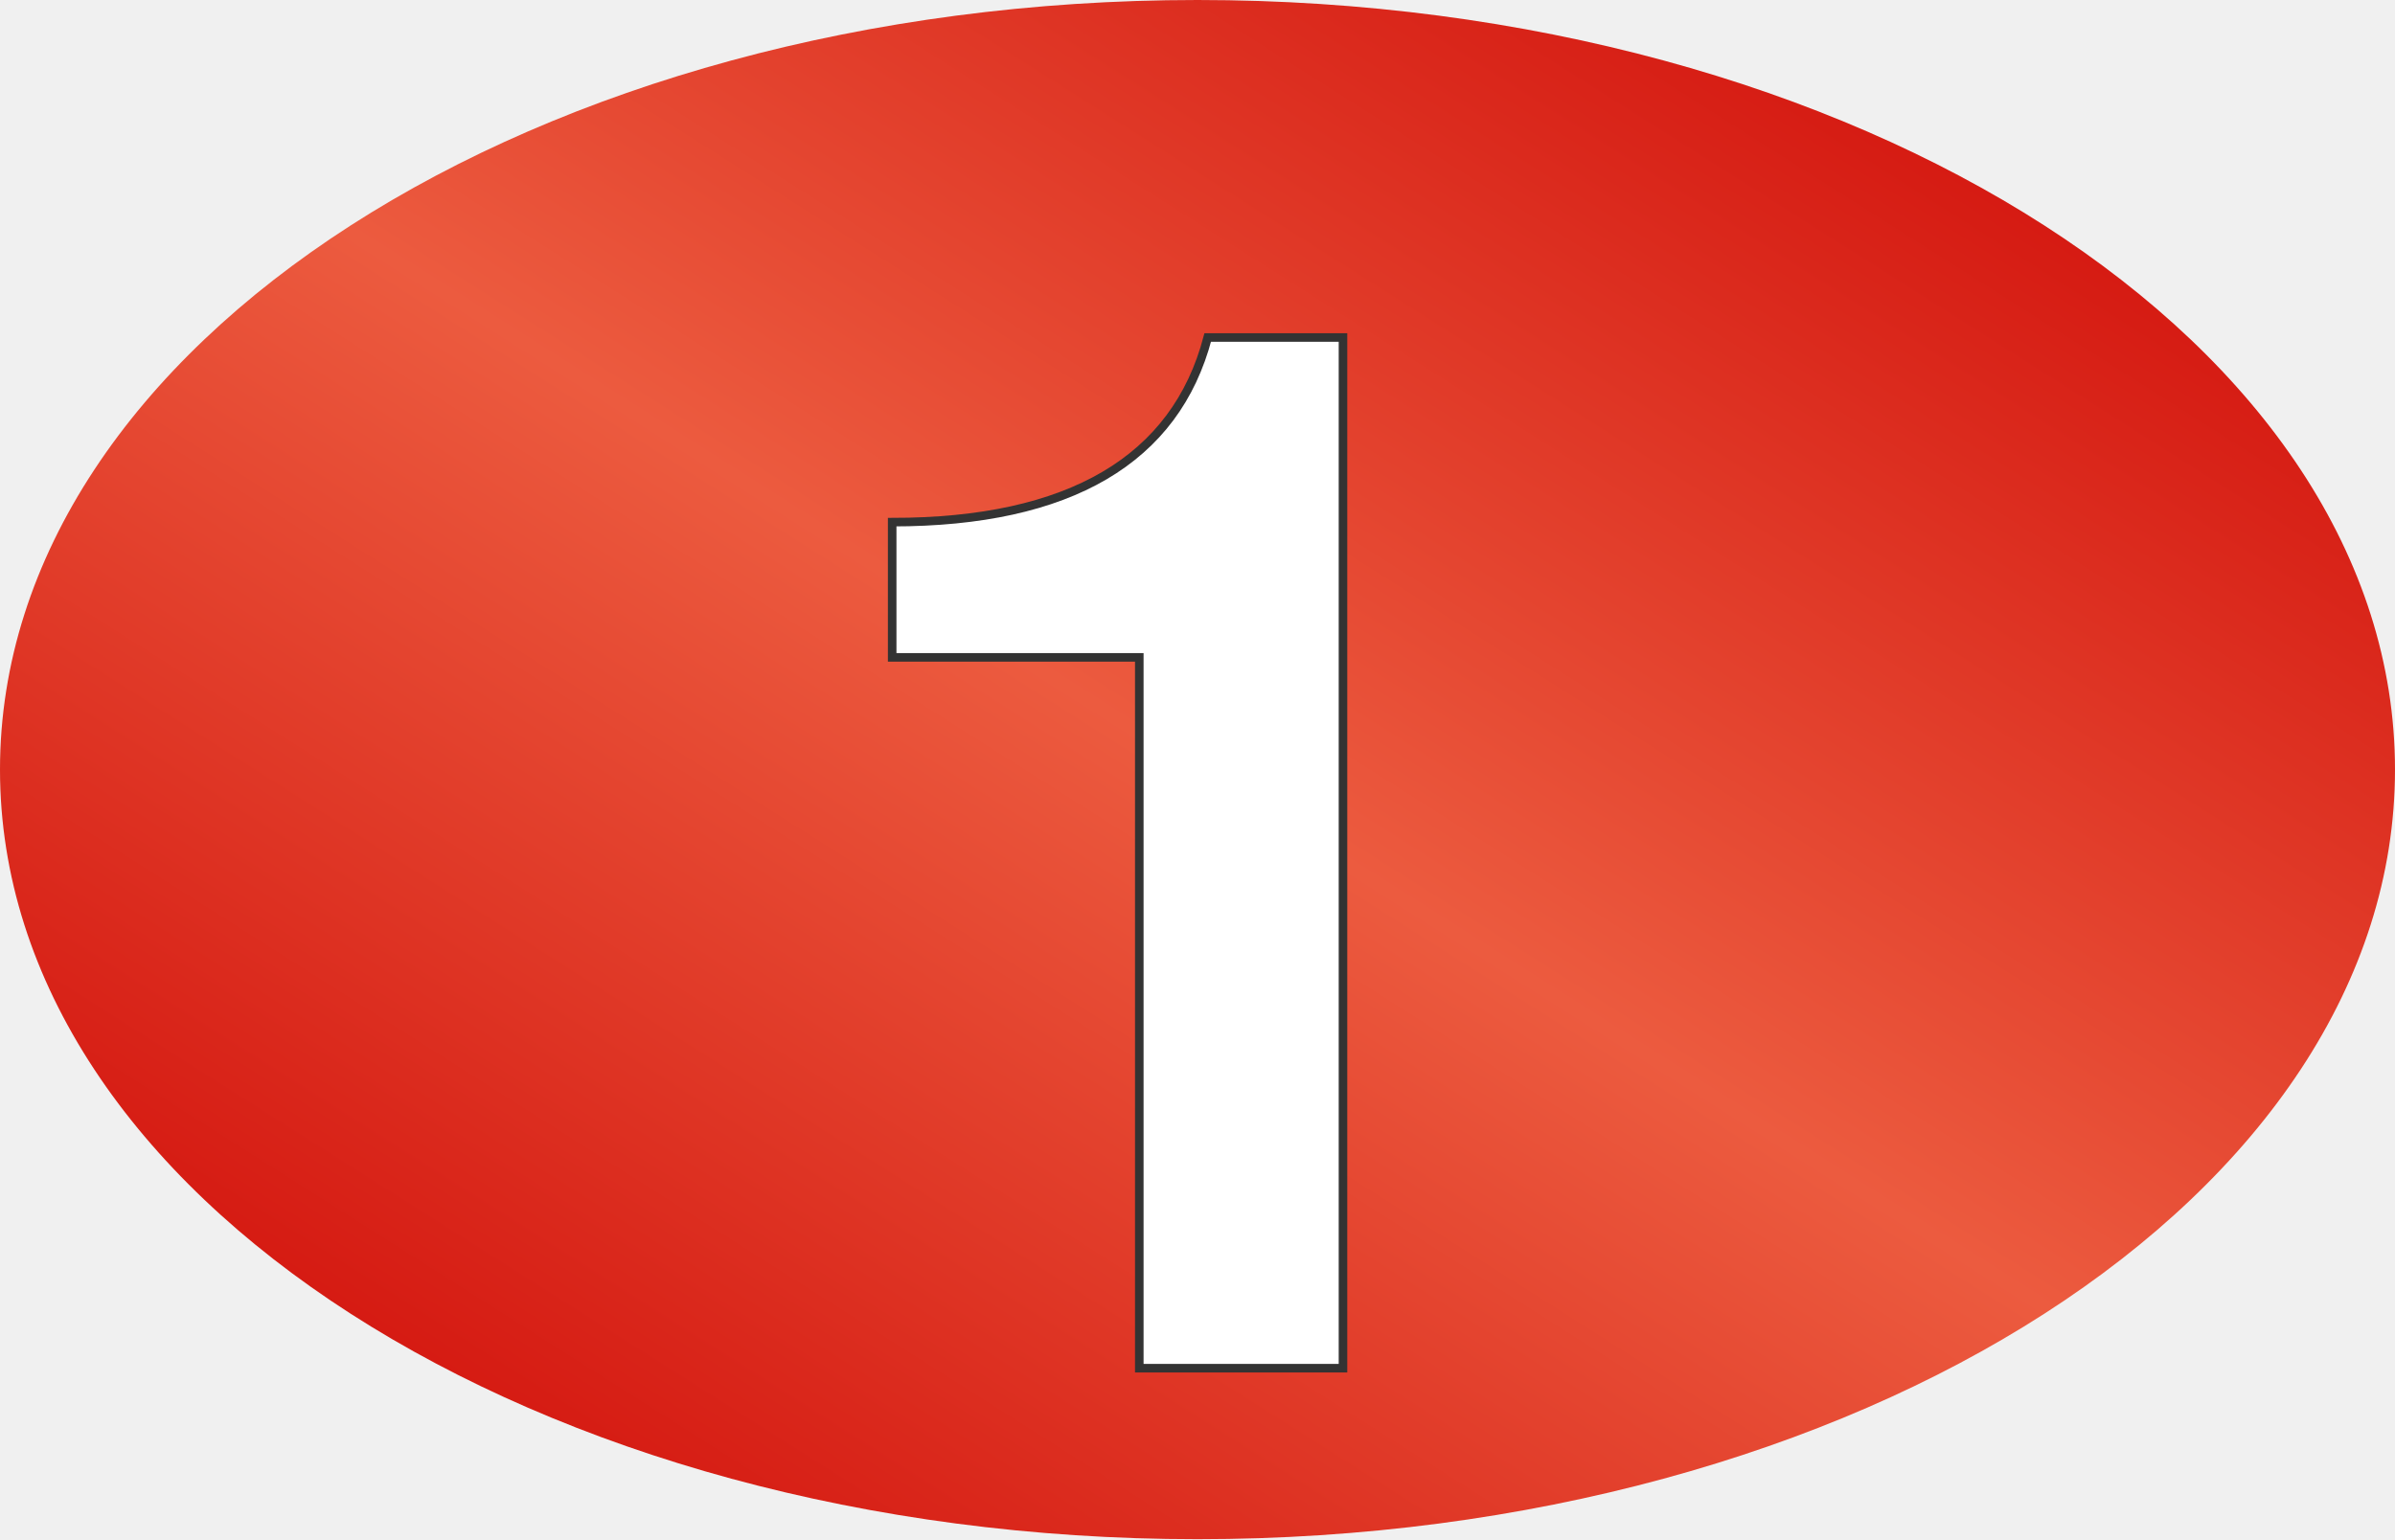
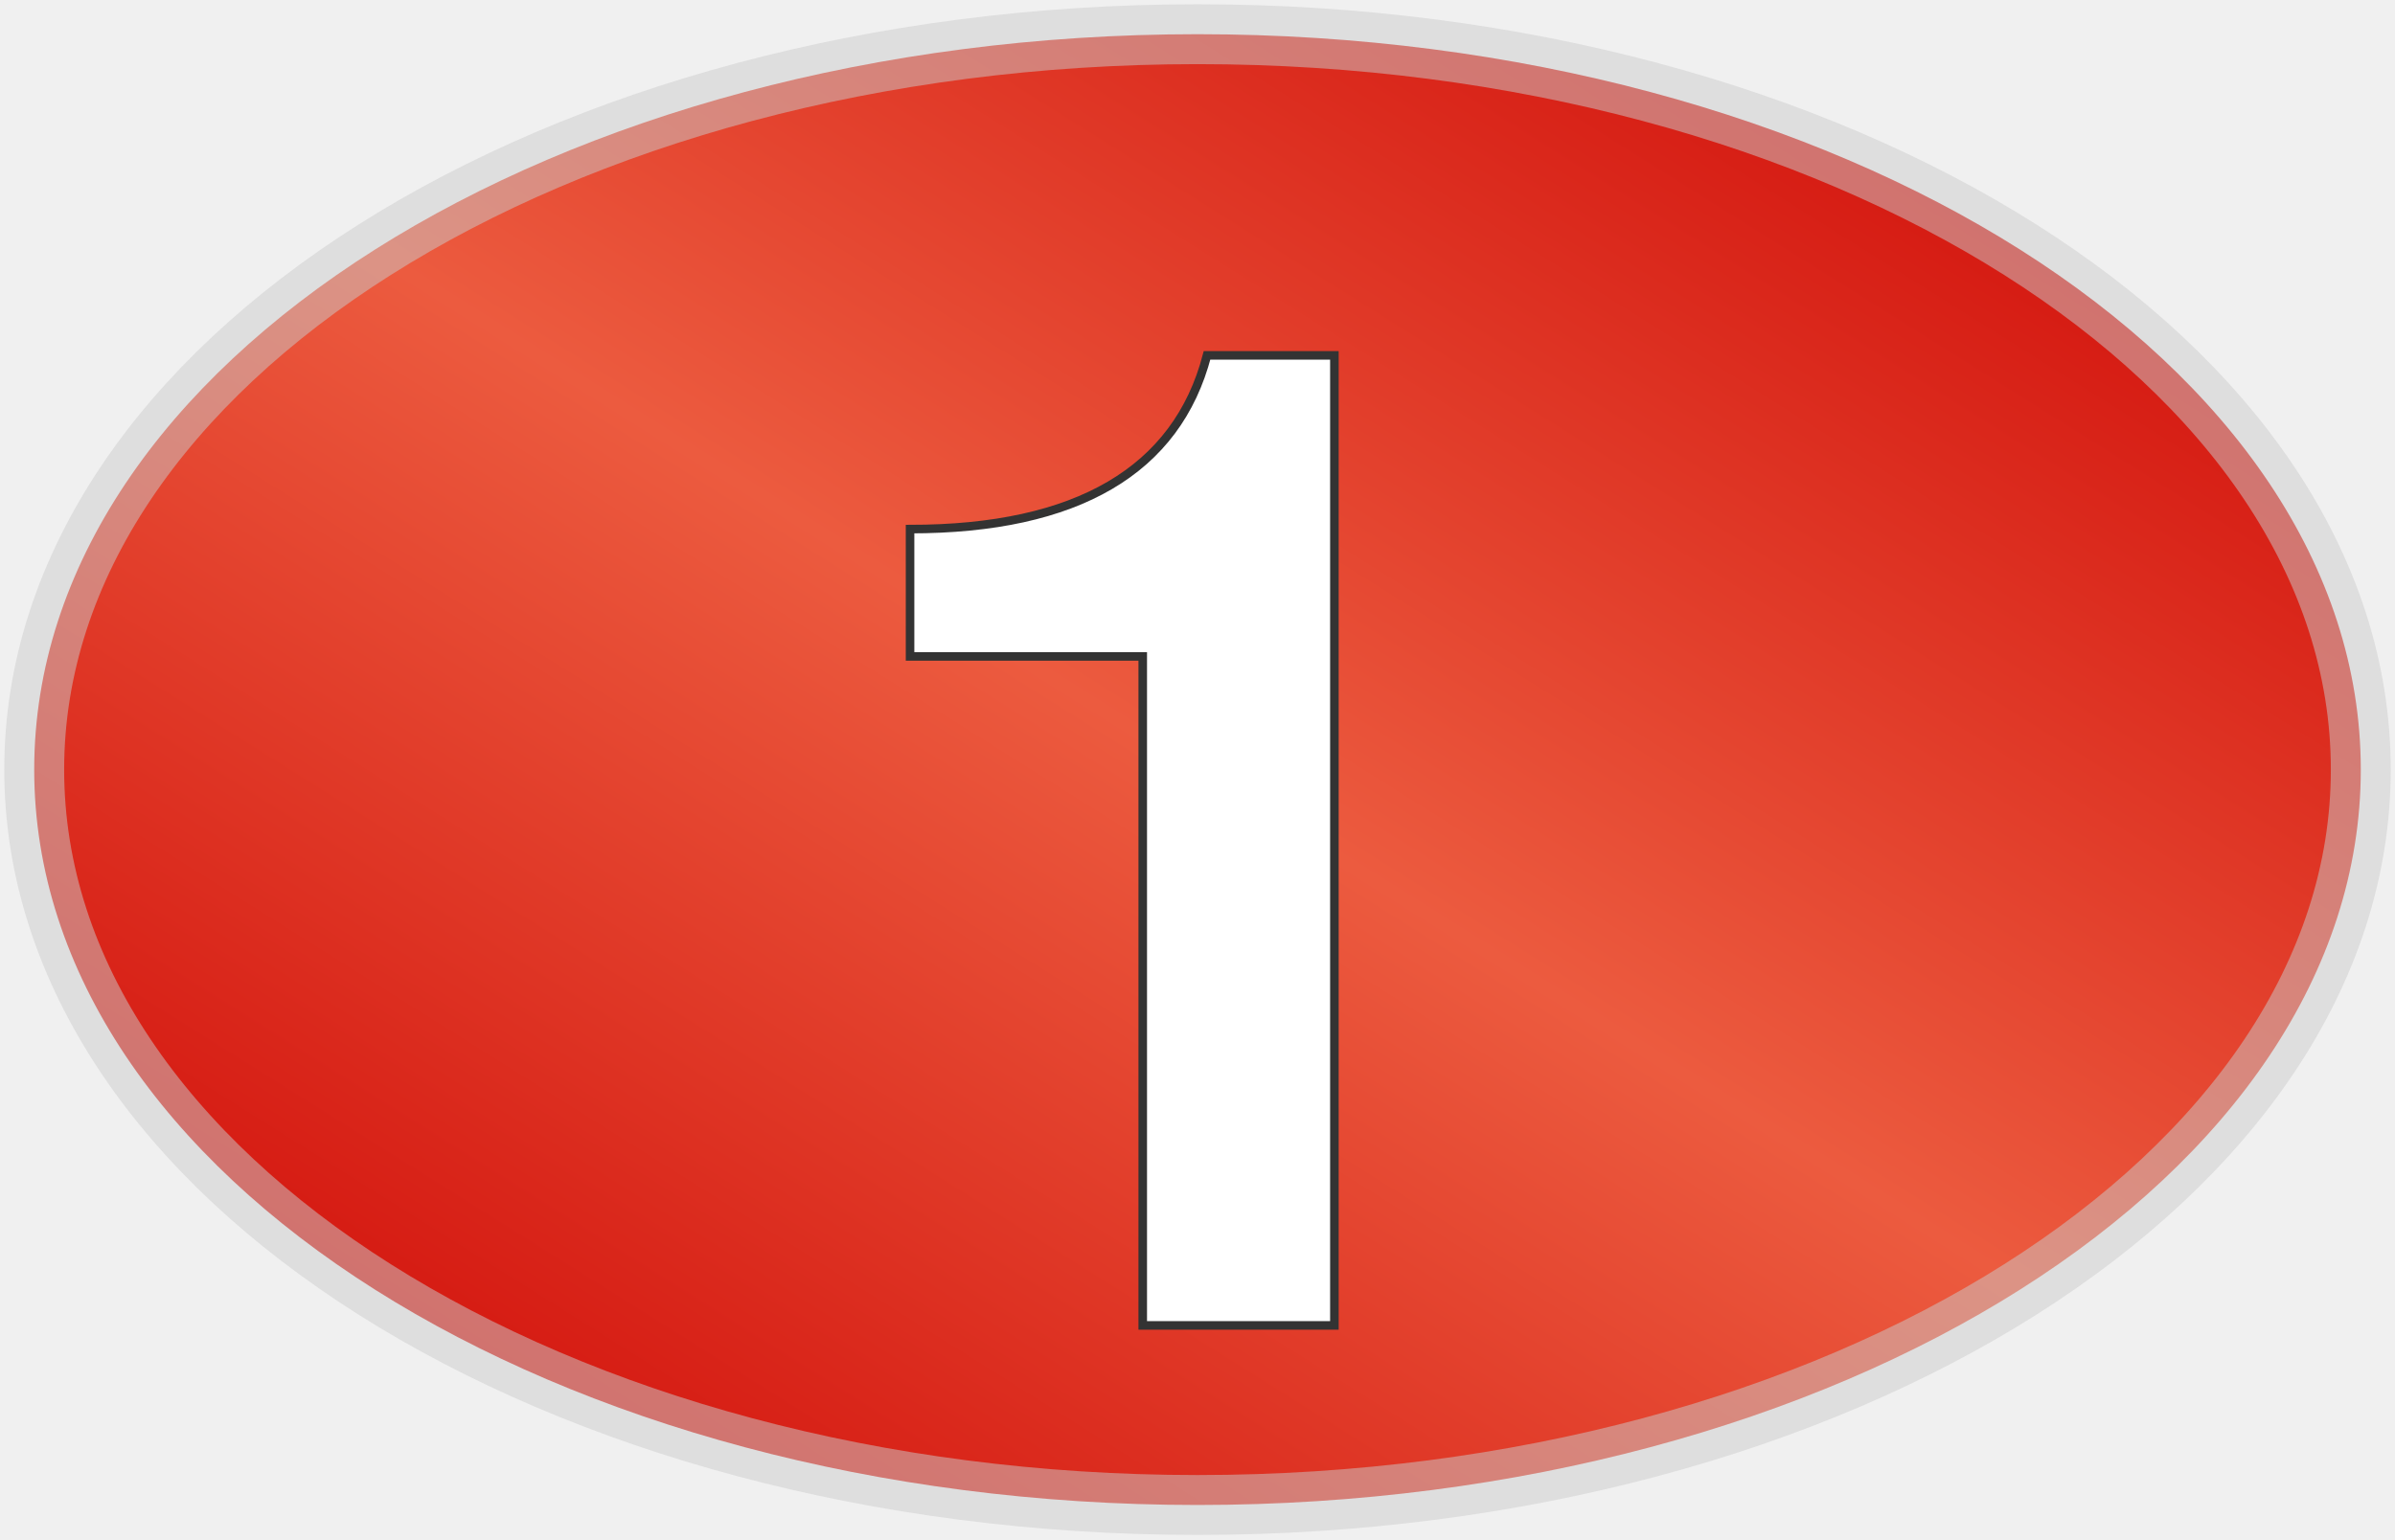
<svg xmlns="http://www.w3.org/2000/svg" version="1.1" width="280" height="180">
  <defs>
    <linearGradient id="greenGradient" x1="0" x2="1" y1="1" y2="0">
      <stop class="greenEdge" offset="0%" />
      <stop class="greenMiddle" offset="50%" />
      <stop class="greenEdge" offset="100%" />
    </linearGradient>
    <linearGradient id="redGradient" x1="0" x2="1" y1="1" y2="0">
      <stop class="redEdge" offset="0%" />
      <stop class="redMiddle" offset="50%" />
      <stop class="redEdge" offset="100%" />
    </linearGradient>
    <linearGradient id="blackGradient" x1="0" x2="1" y1="1" y2="0">
      <stop class="blackEdge" offset="0%" />
      <stop class="blackMiddle" offset="50%" />
      <stop class="blackEdge" offset="100%" />
    </linearGradient>
  </defs>
  <style type="text/css">
      
          .greenEdge { stop-color: #0c0; }
          .greenMiddle { stop-color: #93f346; }
          .redEdge { stop-color: #c00; }
          .redMiddle { stop-color: #ec5b3f; }
          .blackEdge { stop-color: #000; }
          .blackMiddle { stop-color: #37360b; }

          .borderLine {
            stroke: #fff;
            stroke-width: 10;
            opacity: 0.8;
          }
          .greenSpot {
            fill: url(#greenGradient);
-             xfill: #5bd631;
+             stroke: #696;
+             stroke-width: 6px;
+             stroke-opacity: 0.5;
          }
          .redSpot {
            fill: url(#redGradient);
-             xfill: #c00;
+             stroke: #ccc;
+             stroke-width: 7px;
+             stroke-opacity: 0.5;
          }
          .blackSpot {
            fill: url(#blackGradient);
-             xfill: #000;
+             stroke: #969;
+             stroke-width: 7px;
+             stroke-opacity: 0.5;
          }
          .yellowOval {
            stroke: #ff0;
            stroke-width: 6px;
            fill: none;
            opacity: 0.8;
          }
          .numberText {
            font-family: Bernard MT Condensed, Verdana, Helvetica;
-             font-size: 170px;
+             font-size: 160px;
            font-weight: bold;
            text-anchor: middle;
            fill: #fff;
            stroke: #333;
            stroke-width: 1px;
          }
          .outsideText {
            font-family: Verdana, Helvetica;
            font-size: 70px;
            text-anchor: middle;
            fill: #fff;
            stroke: #000;
            stroke-width: 1px;
          }
      
  </style>
  <g class="redSpot">
-     <ellipse cx="140" cy="90" rx="140" ry="90" />
+     <ellipse cx="140" cy="90" rx="136" ry="86" />
  </g>
  <g class="numberText">
-     <text x="140" y="160">1</text>
+     <text x="140" y="155">1</text>
  </g>
</svg>
